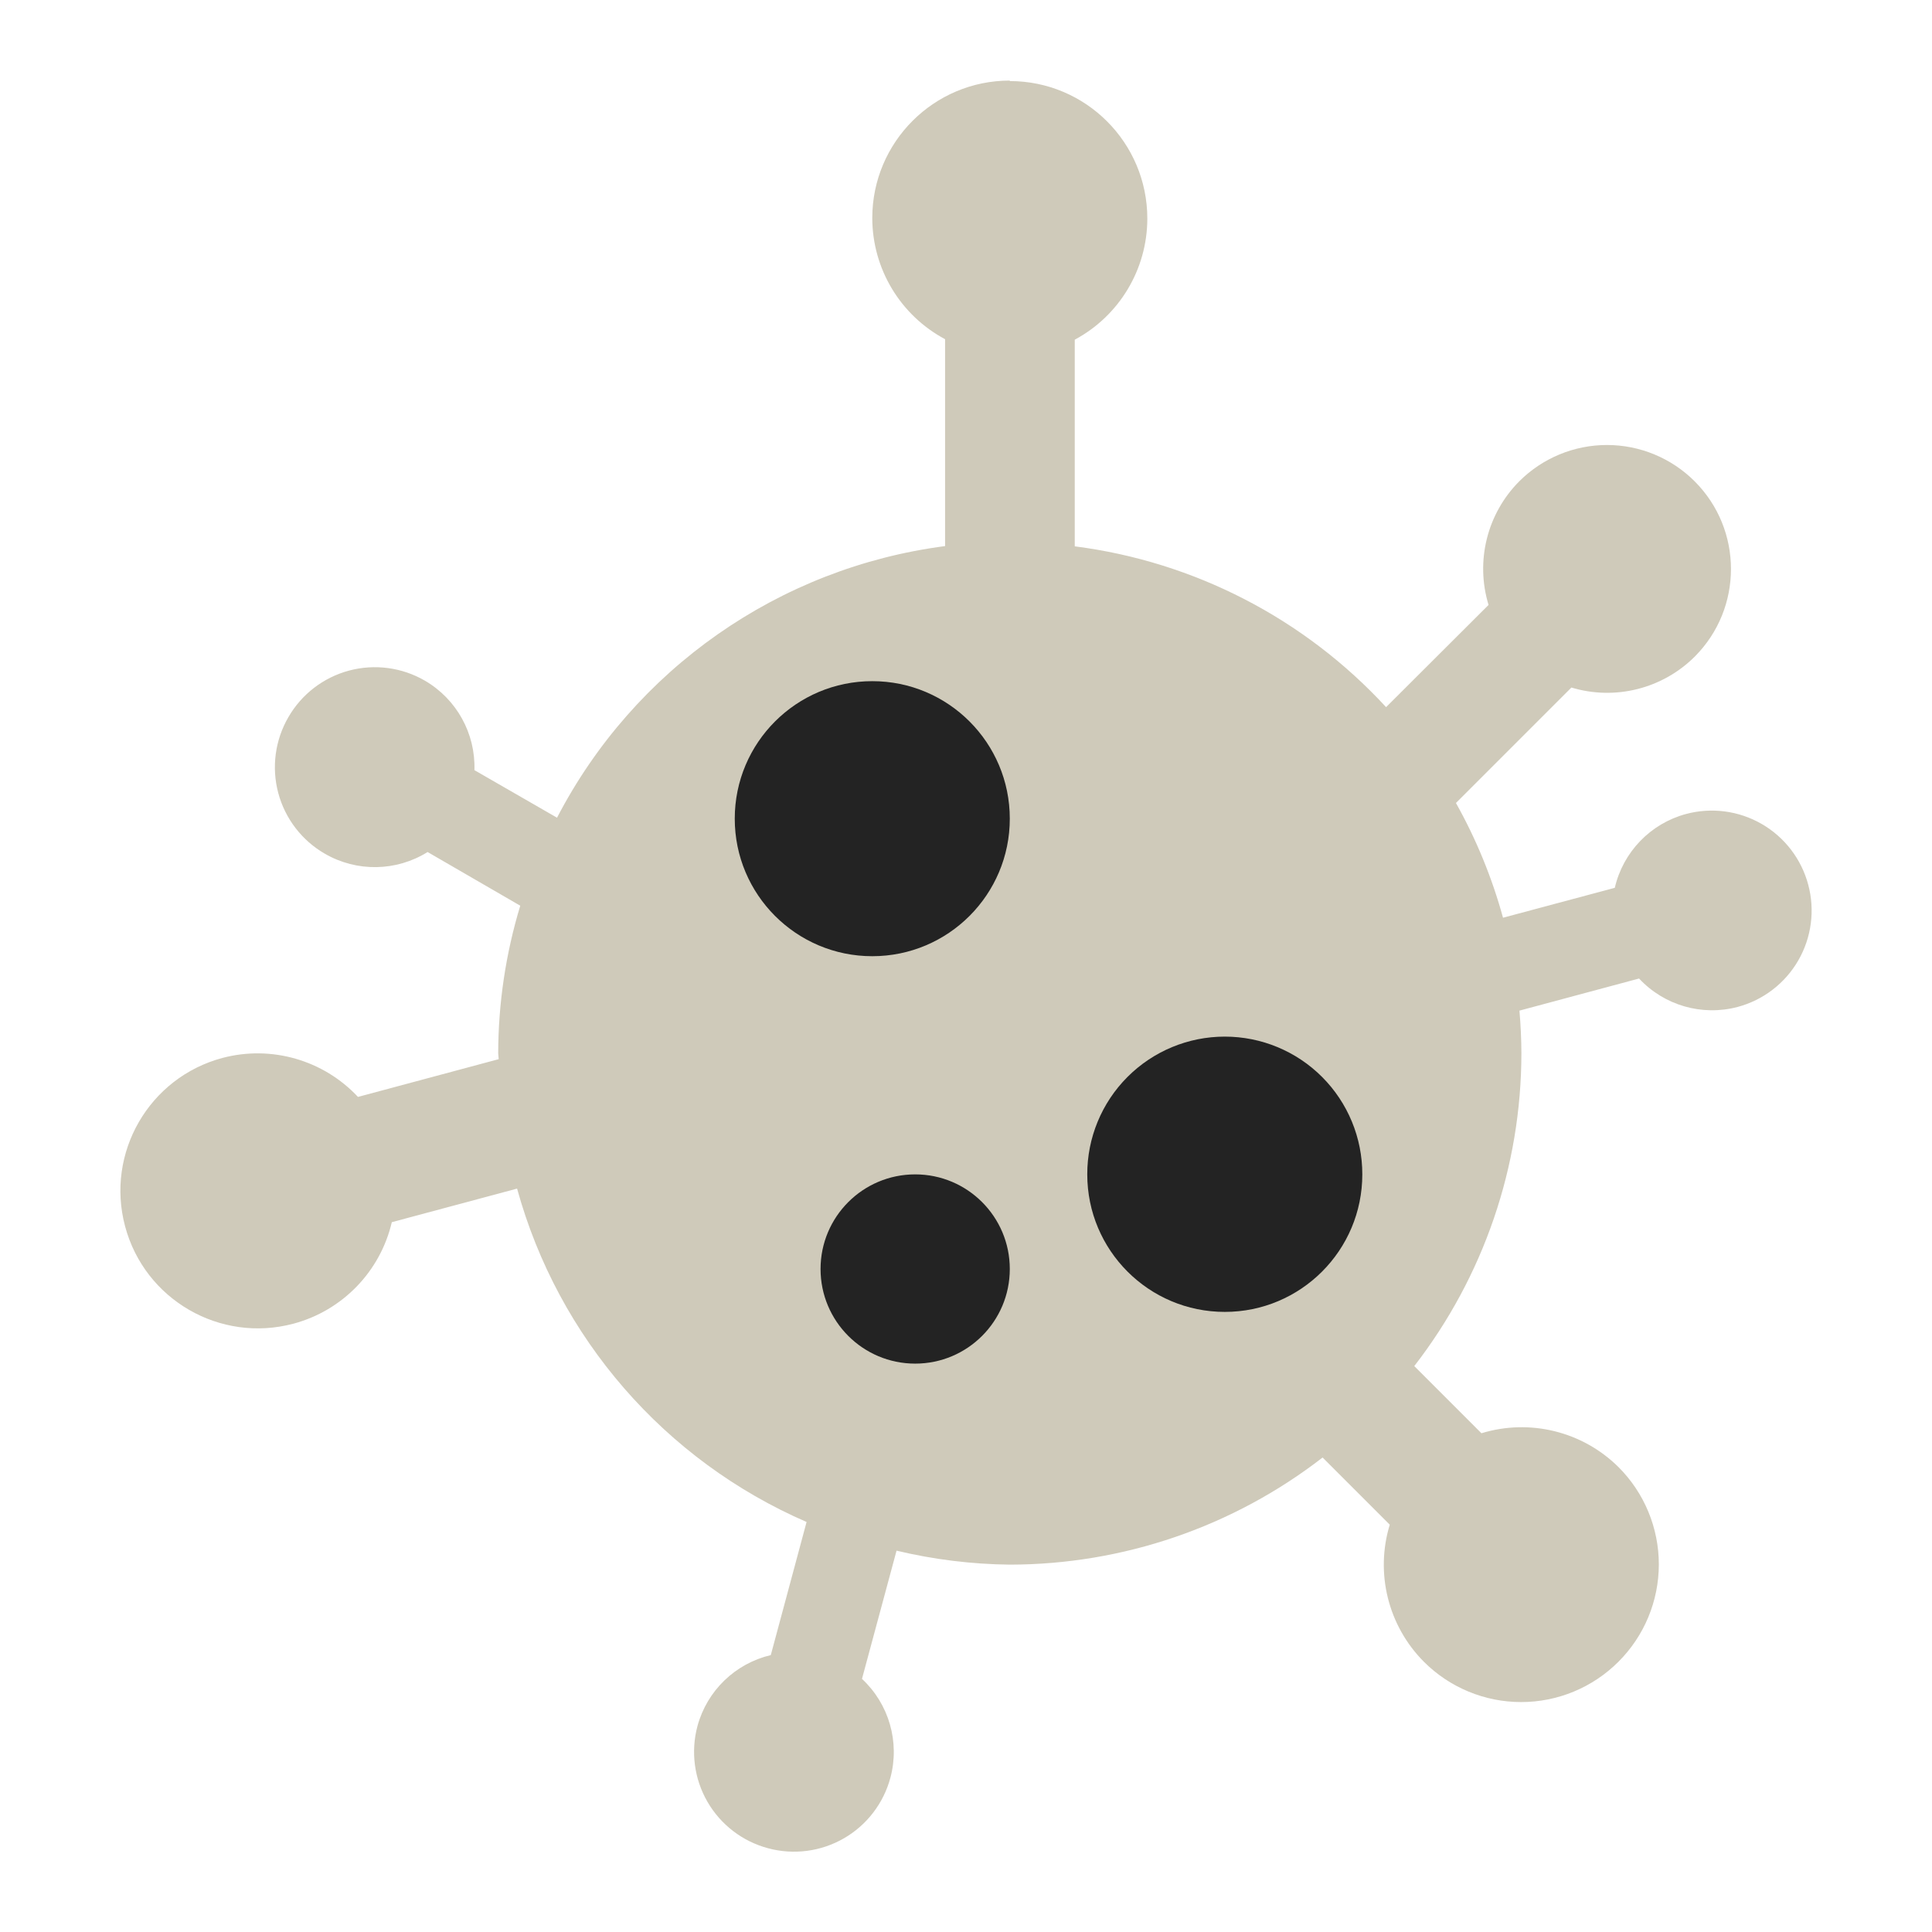
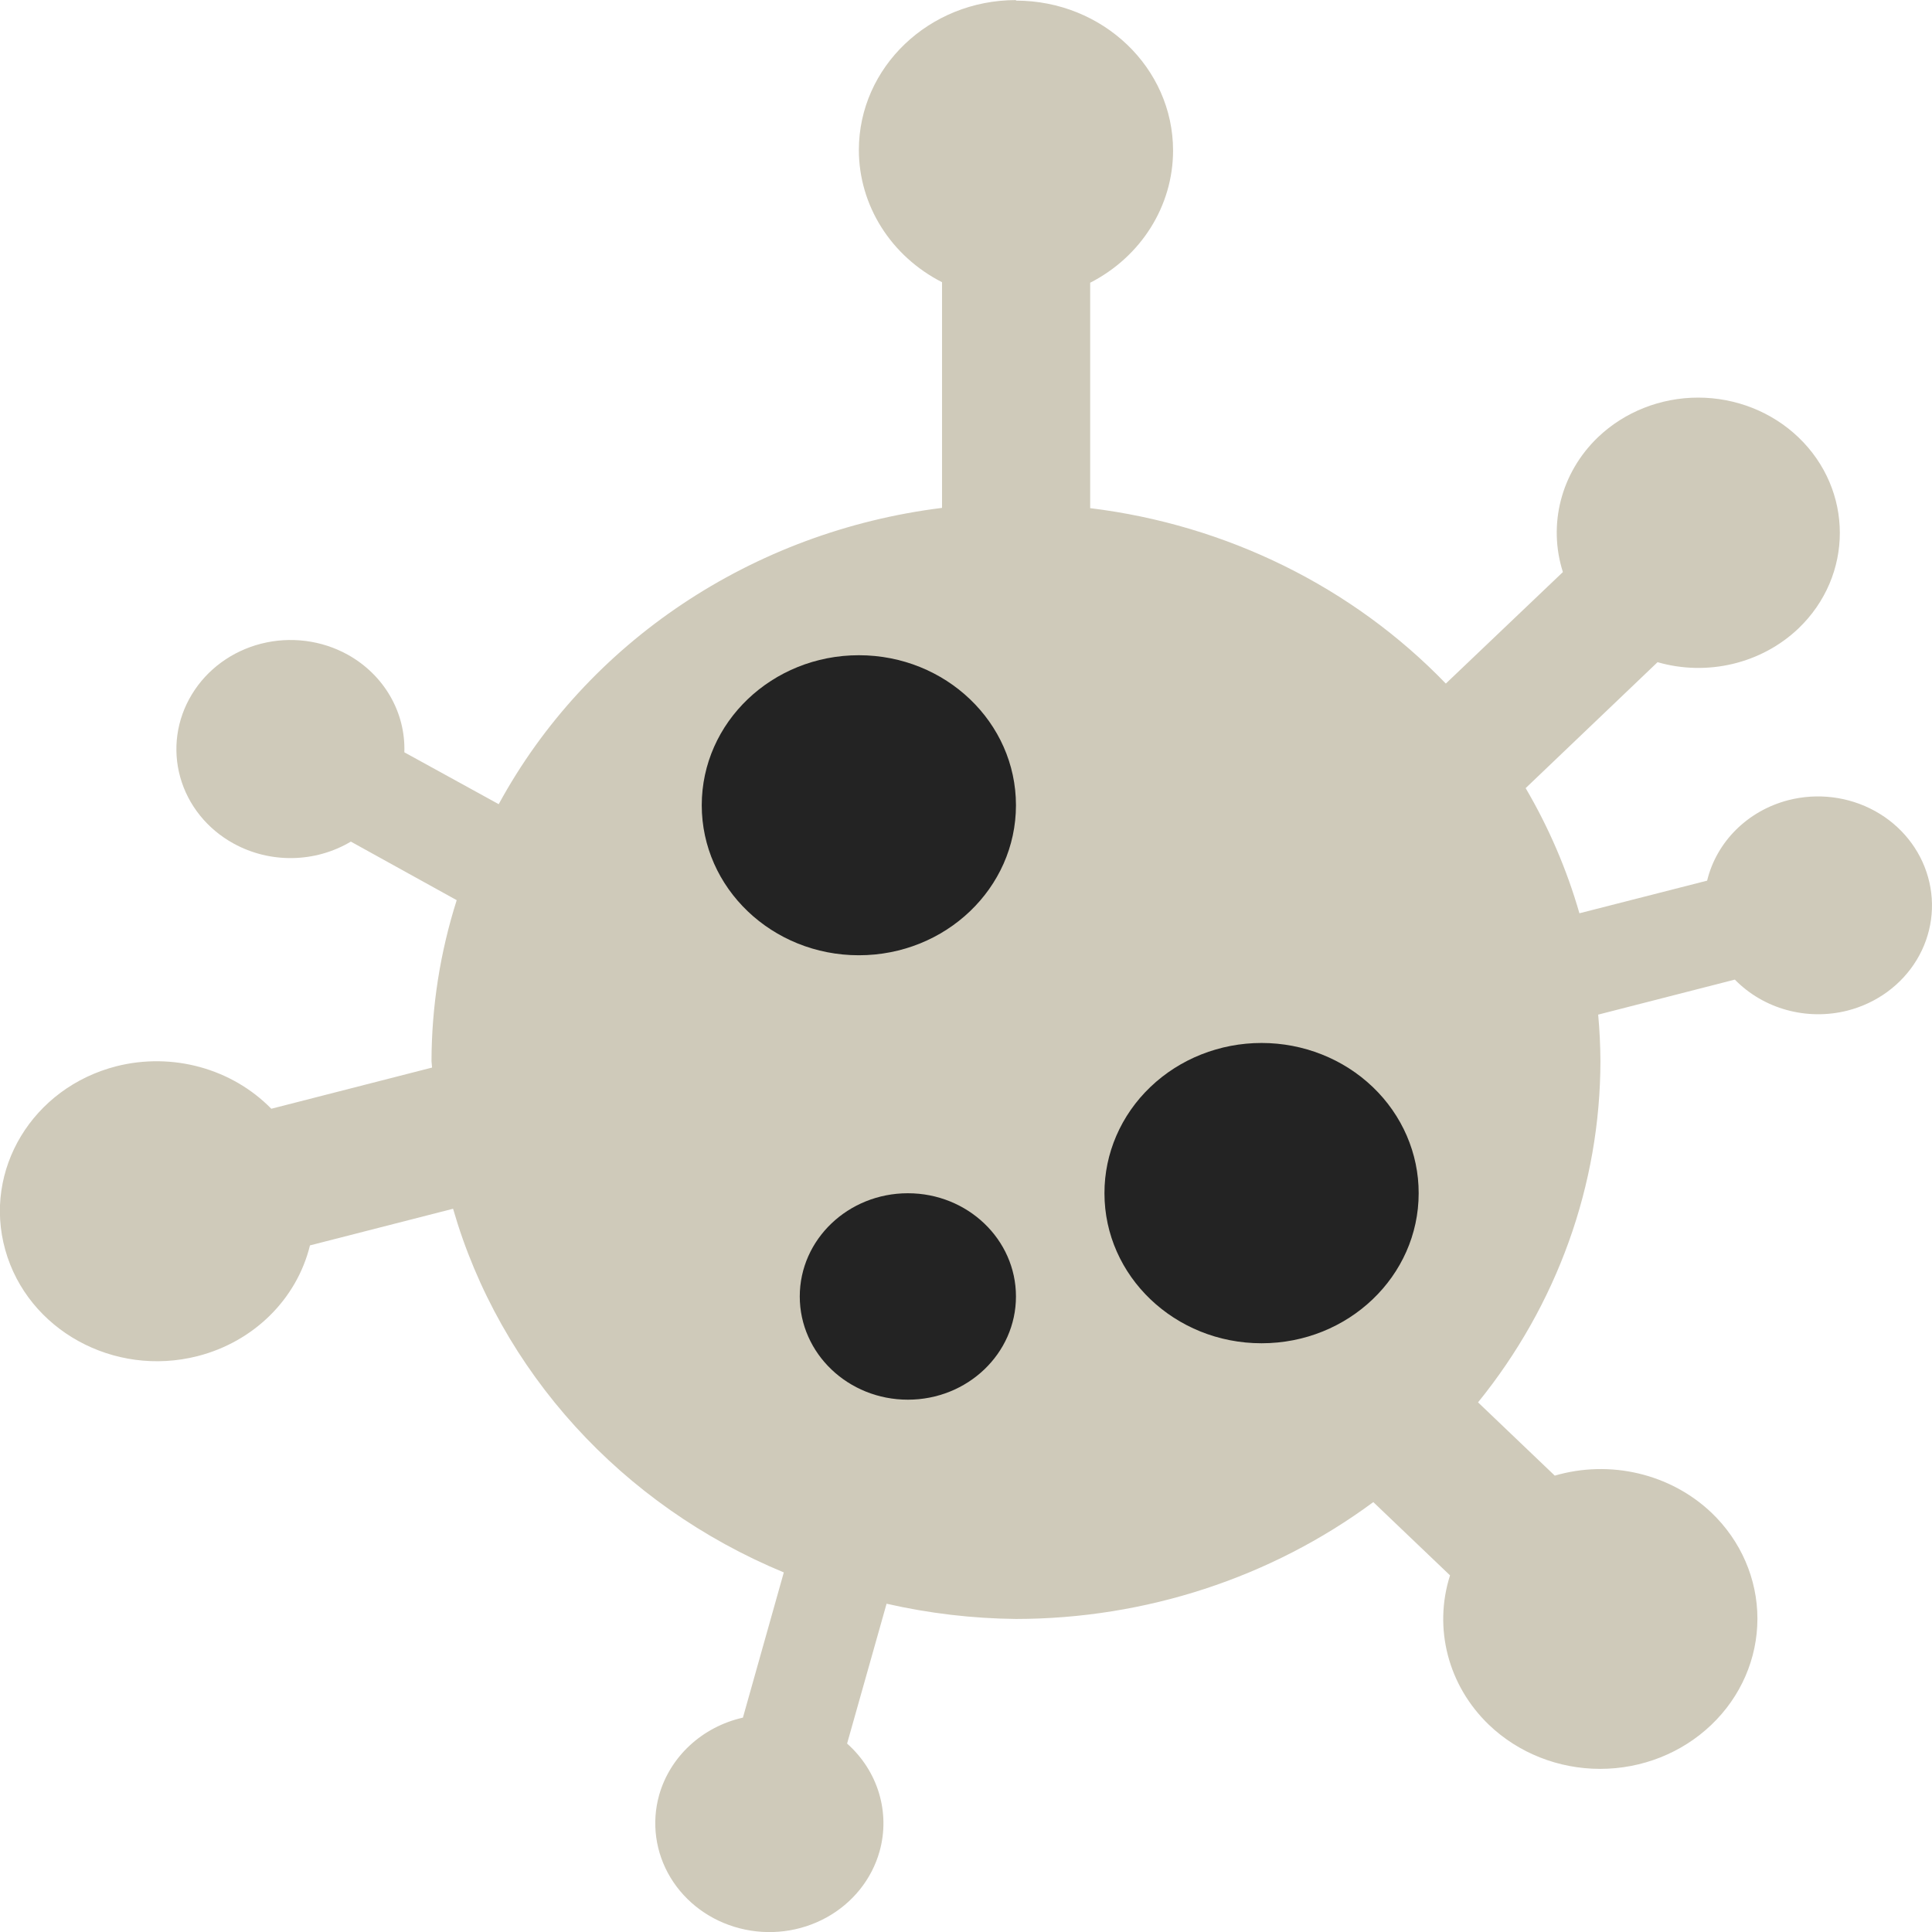
- <svg xmlns="http://www.w3.org/2000/svg" width="24" height="24" viewBox="0 0 6.35 6.35" version="1.1" id="svg1" xml:space="preserve">
+ <svg xmlns="http://www.w3.org/2000/svg" width="10" height="10" viewBox="0 0 2.646 2.646" version="1.1" id="svg1" xml:space="preserve">
  <defs id="defs1" />
-   <g id="layer1" transform="matrix(0.6848039,0,0,0.6848039,-173.7854,20.06724)" style="stroke-width:1.46">
-     <g id="g571-6" transform="matrix(1.176547,0,0,1.176547,-773.0853,-530.5542)" style="stroke-width:1.46">
-       <path id="path556-1" style="color:#000000;fill:#cfcaba;fill-opacity:1;stroke-width:1.46;-inkscape-stroke:none" d="m 876.893,426.364 a 0.561,0.561 0 0 0 -0.561,0.561 0.561,0.561 0 0 0 0.297,0.494 v 0.844 a 2.087,2.087 0 0 0 -1.583,1.108 l -0.337,-0.194 a 0.407,0.407 45 0 0 -0.202,-0.365 0.407,0.407 45 0 0 -0.557,0.149 0.407,0.407 45 0 0 0.149,0.557 0.407,0.407 45 0 0 0.419,-0.007 l 0.378,0.219 a 2.087,2.087 0 0 0 -0.09,0.602 2.087,2.087 0 0 0 0.002,0.024 l -0.574,0.154 a 0.561,0.561 0 0 0 -0.553,-0.159 0.561,0.561 0 0 0 -0.397,0.687 0.561,0.561 0 0 0 0.687,0.397 0.561,0.561 0 0 0 0.401,-0.414 l 0.511,-0.137 a 2.087,2.087 0 0 0 1.181,1.36 l -0.146,0.543 a 0.407,0.407 0 0 0 -0.299,0.289 0.407,0.407 0 0 0 0.288,0.499 0.407,0.407 0 0 0 0.499,-0.288 0.407,0.407 0 0 0 -0.116,-0.403 l 0.141,-0.523 a 2.087,2.087 0 0 0 0.462,0.057 2.087,2.087 0 0 0 1.276,-0.437 l 0.274,0.274 a 0.561,0.561 0 0 0 0.139,0.559 0.561,0.561 0 0 0 0.794,0 0.561,0.561 0 0 0 0,-0.794 0.561,0.561 0 0 0 -0.559,-0.138 l -0.274,-0.274 a 2.087,2.087 0 0 0 0.437,-1.276 2.087,2.087 0 0 0 -0.008,-0.174 l 0.488,-0.131 a 0.407,0.407 0 0 0 0.402,0.116 0.407,0.407 0 0 0 0.288,-0.499 0.407,0.407 0 0 0 -0.499,-0.288 0.407,0.407 0 0 0 -0.29,0.301 l -0.456,0.122 a 2.087,2.087 0 0 0 -0.192,-0.468 l 0.471,-0.471 a 0.506,0.506 0 0 0 0.503,-0.126 0.506,0.506 0 0 0 0,-0.715 0.506,0.506 0 0 0 -0.716,0 0.506,0.506 0 0 0 -0.125,0.504 l -0.418,0.417 a 2.087,2.087 0 0 0 -1.27,-0.656 v -0.843 a 0.561,0.561 0 0 0 0.296,-0.494 0.561,0.561 0 0 0 -0.561,-0.561 z" />
-       <path id="circle554-8" style="fill:#232323;stroke-width:0.387" d="m 876.332,428.814 a 0.561,0.561 0 0 0 -0.561,0.561 0.561,0.561 0 0 0 0.561,0.561 0.561,0.561 0 0 0 0.561,-0.561 0.561,0.561 0 0 0 -0.561,-0.561 z m 1.438,1.45 a 0.561,0.561 0 0 0 -0.561,0.562 0.561,0.561 0 0 0 0.561,0.561 0.561,0.561 0 0 0 0.561,-0.561 0.561,0.561 0 0 0 -0.561,-0.562 z m -1.263,0.562 a 0.386,0.386 0 0 0 -0.386,0.386 0.386,0.386 0 0 0 0.386,0.386 0.386,0.386 0 0 0 0.386,-0.386 0.386,0.386 0 0 0 -0.386,-0.386 z" />
+   <g id="layer1" transform="matrix(0.3259897,0,0,0.3112745,-82.91621,9.00121)" style="stroke-width:3.139">
+     <g id="g571-6" transform="matrix(1.176547,0,0,1.176547,-773.0853,-530.5542)" style="stroke-width:3.139">
+       <path id="path556-1" style="color:#000000;fill:#cfcaba;fill-opacity:1;stroke-width:3.139;-inkscape-stroke:none" d="m 876.893,426.364 a 0.561,0.561 0 0 0 -0.561,0.561 0.561,0.561 0 0 0 0.297,0.494 v 0.844 a 2.087,2.087 0 0 0 -1.583,1.108 l -0.337,-0.194 a 0.407,0.407 45 0 0 -0.202,-0.365 0.407,0.407 45 0 0 -0.557,0.149 0.407,0.407 45 0 0 0.149,0.557 0.407,0.407 45 0 0 0.419,-0.007 l 0.378,0.219 a 2.087,2.087 0 0 0 -0.09,0.602 2.087,2.087 0 0 0 0.002,0.024 l -0.574,0.154 a 0.561,0.561 0 0 0 -0.553,-0.159 0.561,0.561 0 0 0 -0.397,0.687 0.561,0.561 0 0 0 0.687,0.397 0.561,0.561 0 0 0 0.401,-0.414 l 0.511,-0.137 a 2.087,2.087 0 0 0 1.181,1.36 l -0.146,0.543 a 0.407,0.407 0 0 0 -0.299,0.289 0.407,0.407 0 0 0 0.288,0.499 0.407,0.407 0 0 0 0.499,-0.288 0.407,0.407 0 0 0 -0.116,-0.403 l 0.141,-0.523 a 2.087,2.087 0 0 0 0.462,0.057 2.087,2.087 0 0 0 1.276,-0.437 l 0.274,0.274 a 0.561,0.561 0 0 0 0.139,0.559 0.561,0.561 0 0 0 0.794,0 0.561,0.561 0 0 0 0,-0.794 0.561,0.561 0 0 0 -0.559,-0.138 l -0.274,-0.274 a 2.087,2.087 0 0 0 0.437,-1.276 2.087,2.087 0 0 0 -0.008,-0.174 l 0.488,-0.131 a 0.407,0.407 0 0 0 0.402,0.116 0.407,0.407 0 0 0 0.288,-0.499 0.407,0.407 0 0 0 -0.499,-0.288 0.407,0.407 0 0 0 -0.29,0.301 l -0.456,0.122 a 2.087,2.087 0 0 0 -0.192,-0.468 l 0.471,-0.471 a 0.506,0.506 0 0 0 0.503,-0.126 0.506,0.506 0 0 0 0,-0.715 0.506,0.506 0 0 0 -0.716,0 0.506,0.506 0 0 0 -0.125,0.504 l -0.418,0.417 a 2.087,2.087 0 0 0 -1.27,-0.656 v -0.843 a 0.561,0.561 0 0 0 0.296,-0.494 0.561,0.561 0 0 0 -0.561,-0.561 z" />
+       <path id="circle554-8" style="fill:#232323;stroke-width:0.832" d="m 876.332,428.814 a 0.561,0.561 0 0 0 -0.561,0.561 0.561,0.561 0 0 0 0.561,0.561 0.561,0.561 0 0 0 0.561,-0.561 0.561,0.561 0 0 0 -0.561,-0.561 z m 1.438,1.45 a 0.561,0.561 0 0 0 -0.561,0.562 0.561,0.561 0 0 0 0.561,0.561 0.561,0.561 0 0 0 0.561,-0.561 0.561,0.561 0 0 0 -0.561,-0.562 z m -1.263,0.562 a 0.386,0.386 0 0 0 -0.386,0.386 0.386,0.386 0 0 0 0.386,0.386 0.386,0.386 0 0 0 0.386,-0.386 0.386,0.386 0 0 0 -0.386,-0.386 z" />
    </g>
  </g>
</svg>
